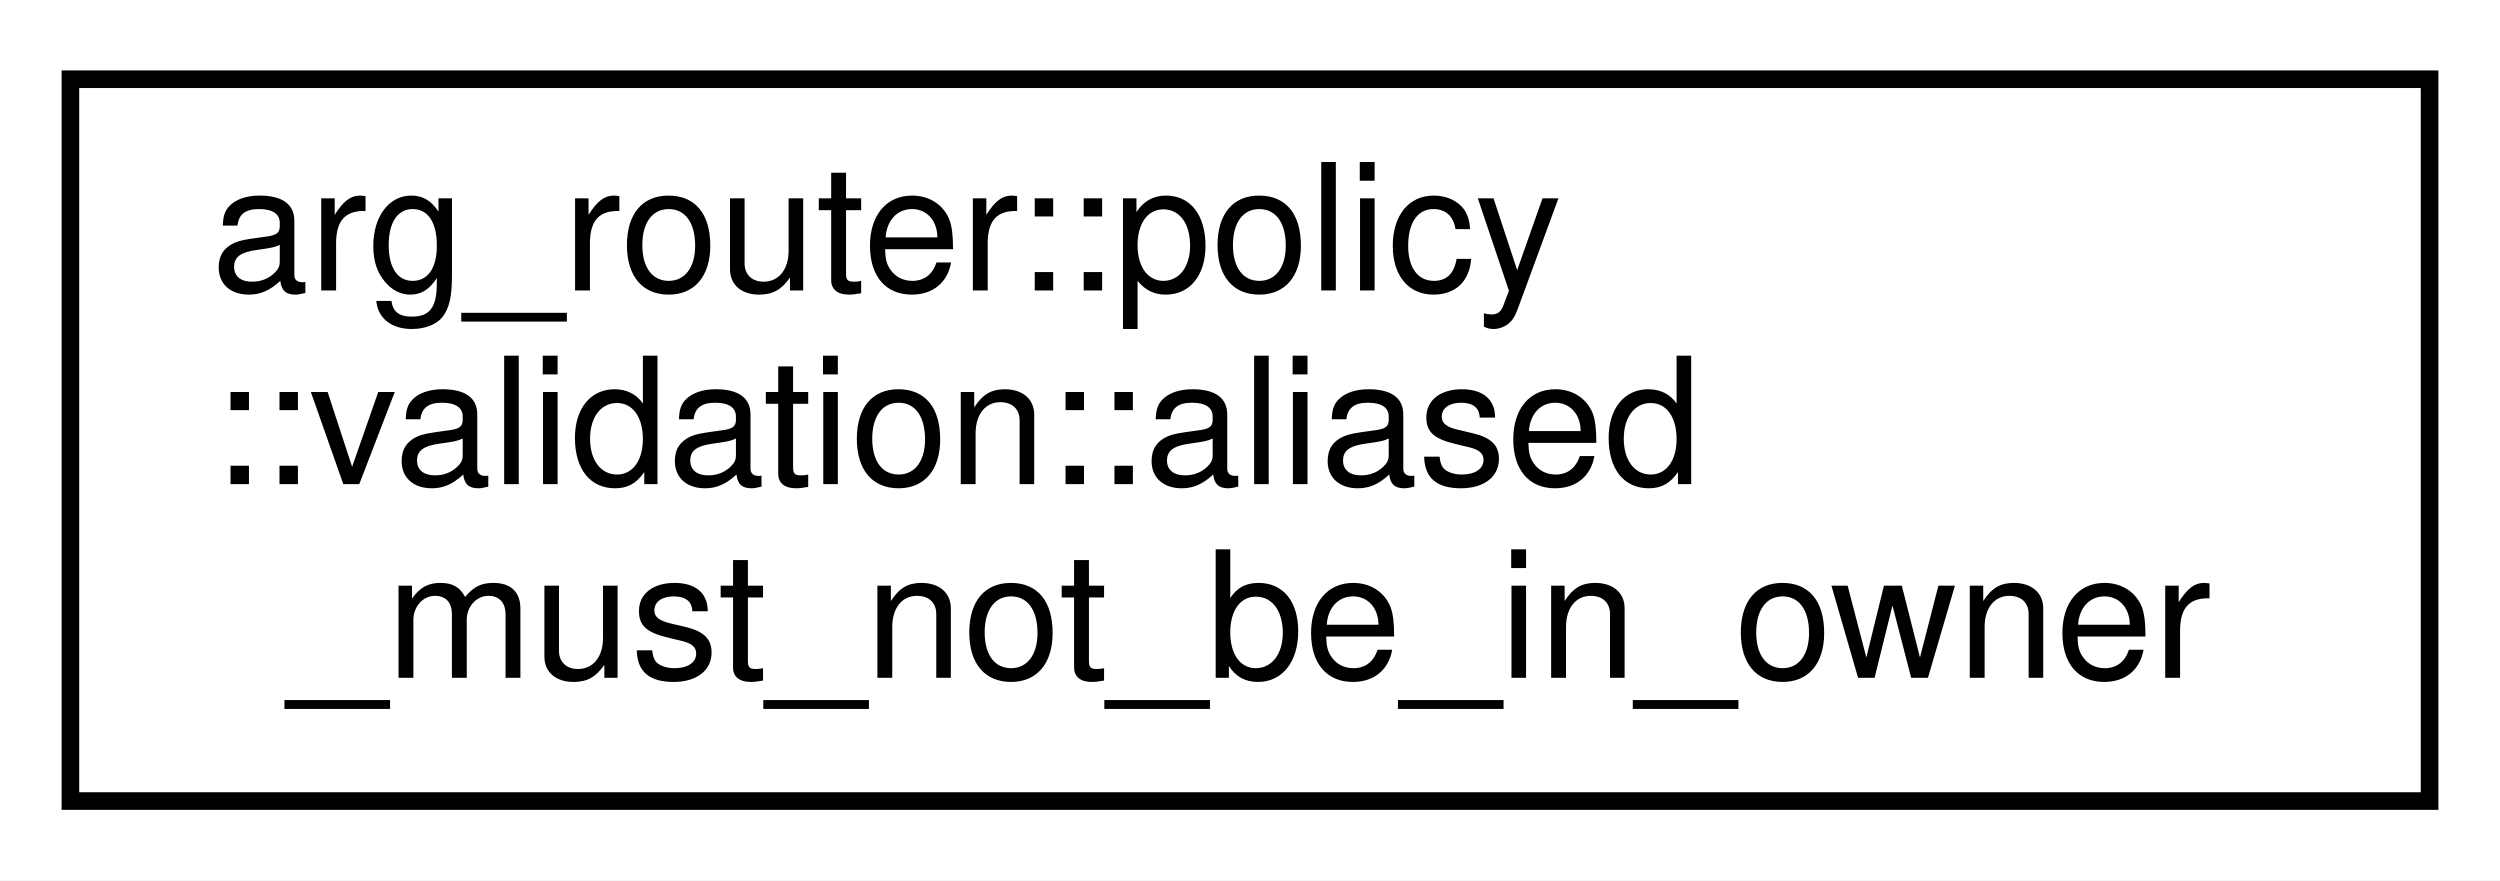
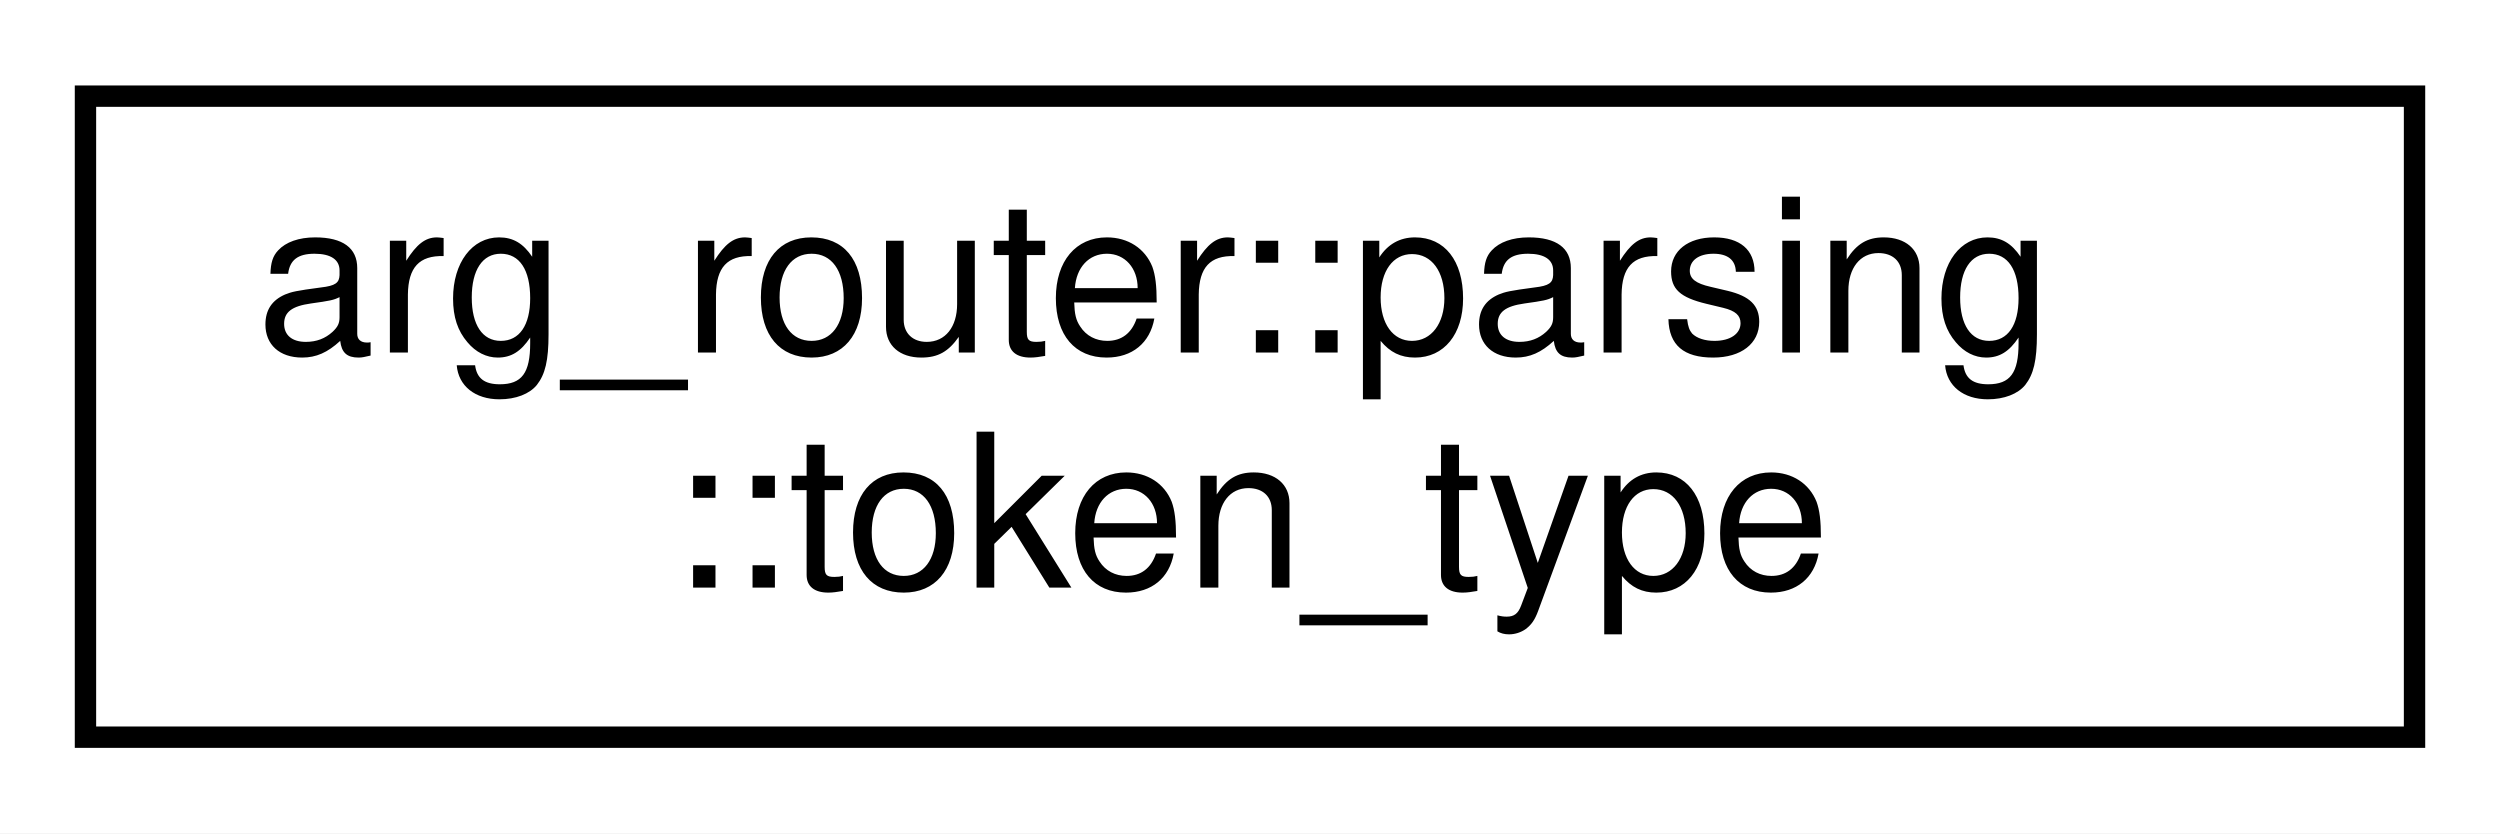
- <svg xmlns="http://www.w3.org/2000/svg" xmlns:xlink="http://www.w3.org/1999/xlink" width="142pt" height="50pt" viewBox="0.00 0.00 142.00 50.00">
-   <g id="graph0" class="graph" transform="scale(1 1) rotate(0) translate(4 46)">
-     <polygon fill="white" stroke="transparent" points="-4,4 -4,-46 138,-46 138,4 -4,4" />
+ <svg xmlns="http://www.w3.org/2000/svg" xmlns:xlink="http://www.w3.org/1999/xlink" width="117pt" height="39pt" viewBox="0.00 0.00 117.00 39.00">
+   <g id="graph0" class="graph" transform="scale(1 1) rotate(0) translate(4 35)">
+     <polygon fill="white" stroke="transparent" points="-4,4 -4,-35 113,-35 113,4 -4,4" />
    <g id="node1" class="node">
      <g id="a_node1">
-         <a xlink:href="structarg__router_1_1policy_1_1validation_1_1aliased__must__not__be__in__owner.html" target="_top" xlink:title=" ">
-           <polygon fill="white" stroke="black" points="0,-0.5 0,-41.5 134,-41.5 134,-0.5 0,-0.5" />
-           <text text-anchor="start" x="8" y="-29.5" font-family="Helvetica,sans-Serif" font-size="10.00">arg_router::policy</text>
-           <text text-anchor="start" x="8" y="-18.5" font-family="Helvetica,sans-Serif" font-size="10.00">::validation::aliased</text>
-           <text text-anchor="middle" x="67" y="-7.5" font-family="Helvetica,sans-Serif" font-size="10.00">_must_not_be_in_owner</text>
+         <a xlink:href="structarg__router_1_1parsing_1_1token__type.html" target="_top" xlink:title=" ">
+           <polygon fill="white" stroke="black" points="0,-0.5 0,-30.5 109,-30.5 109,-0.5 0,-0.5" />
+           <text text-anchor="start" x="8" y="-18.5" font-family="Helvetica,sans-Serif" font-size="10.00">arg_router::parsing</text>
+           <text text-anchor="middle" x="54.5" y="-7.5" font-family="Helvetica,sans-Serif" font-size="10.00">::token_type</text>
        </a>
      </g>
    </g>
  </g>
</svg>
